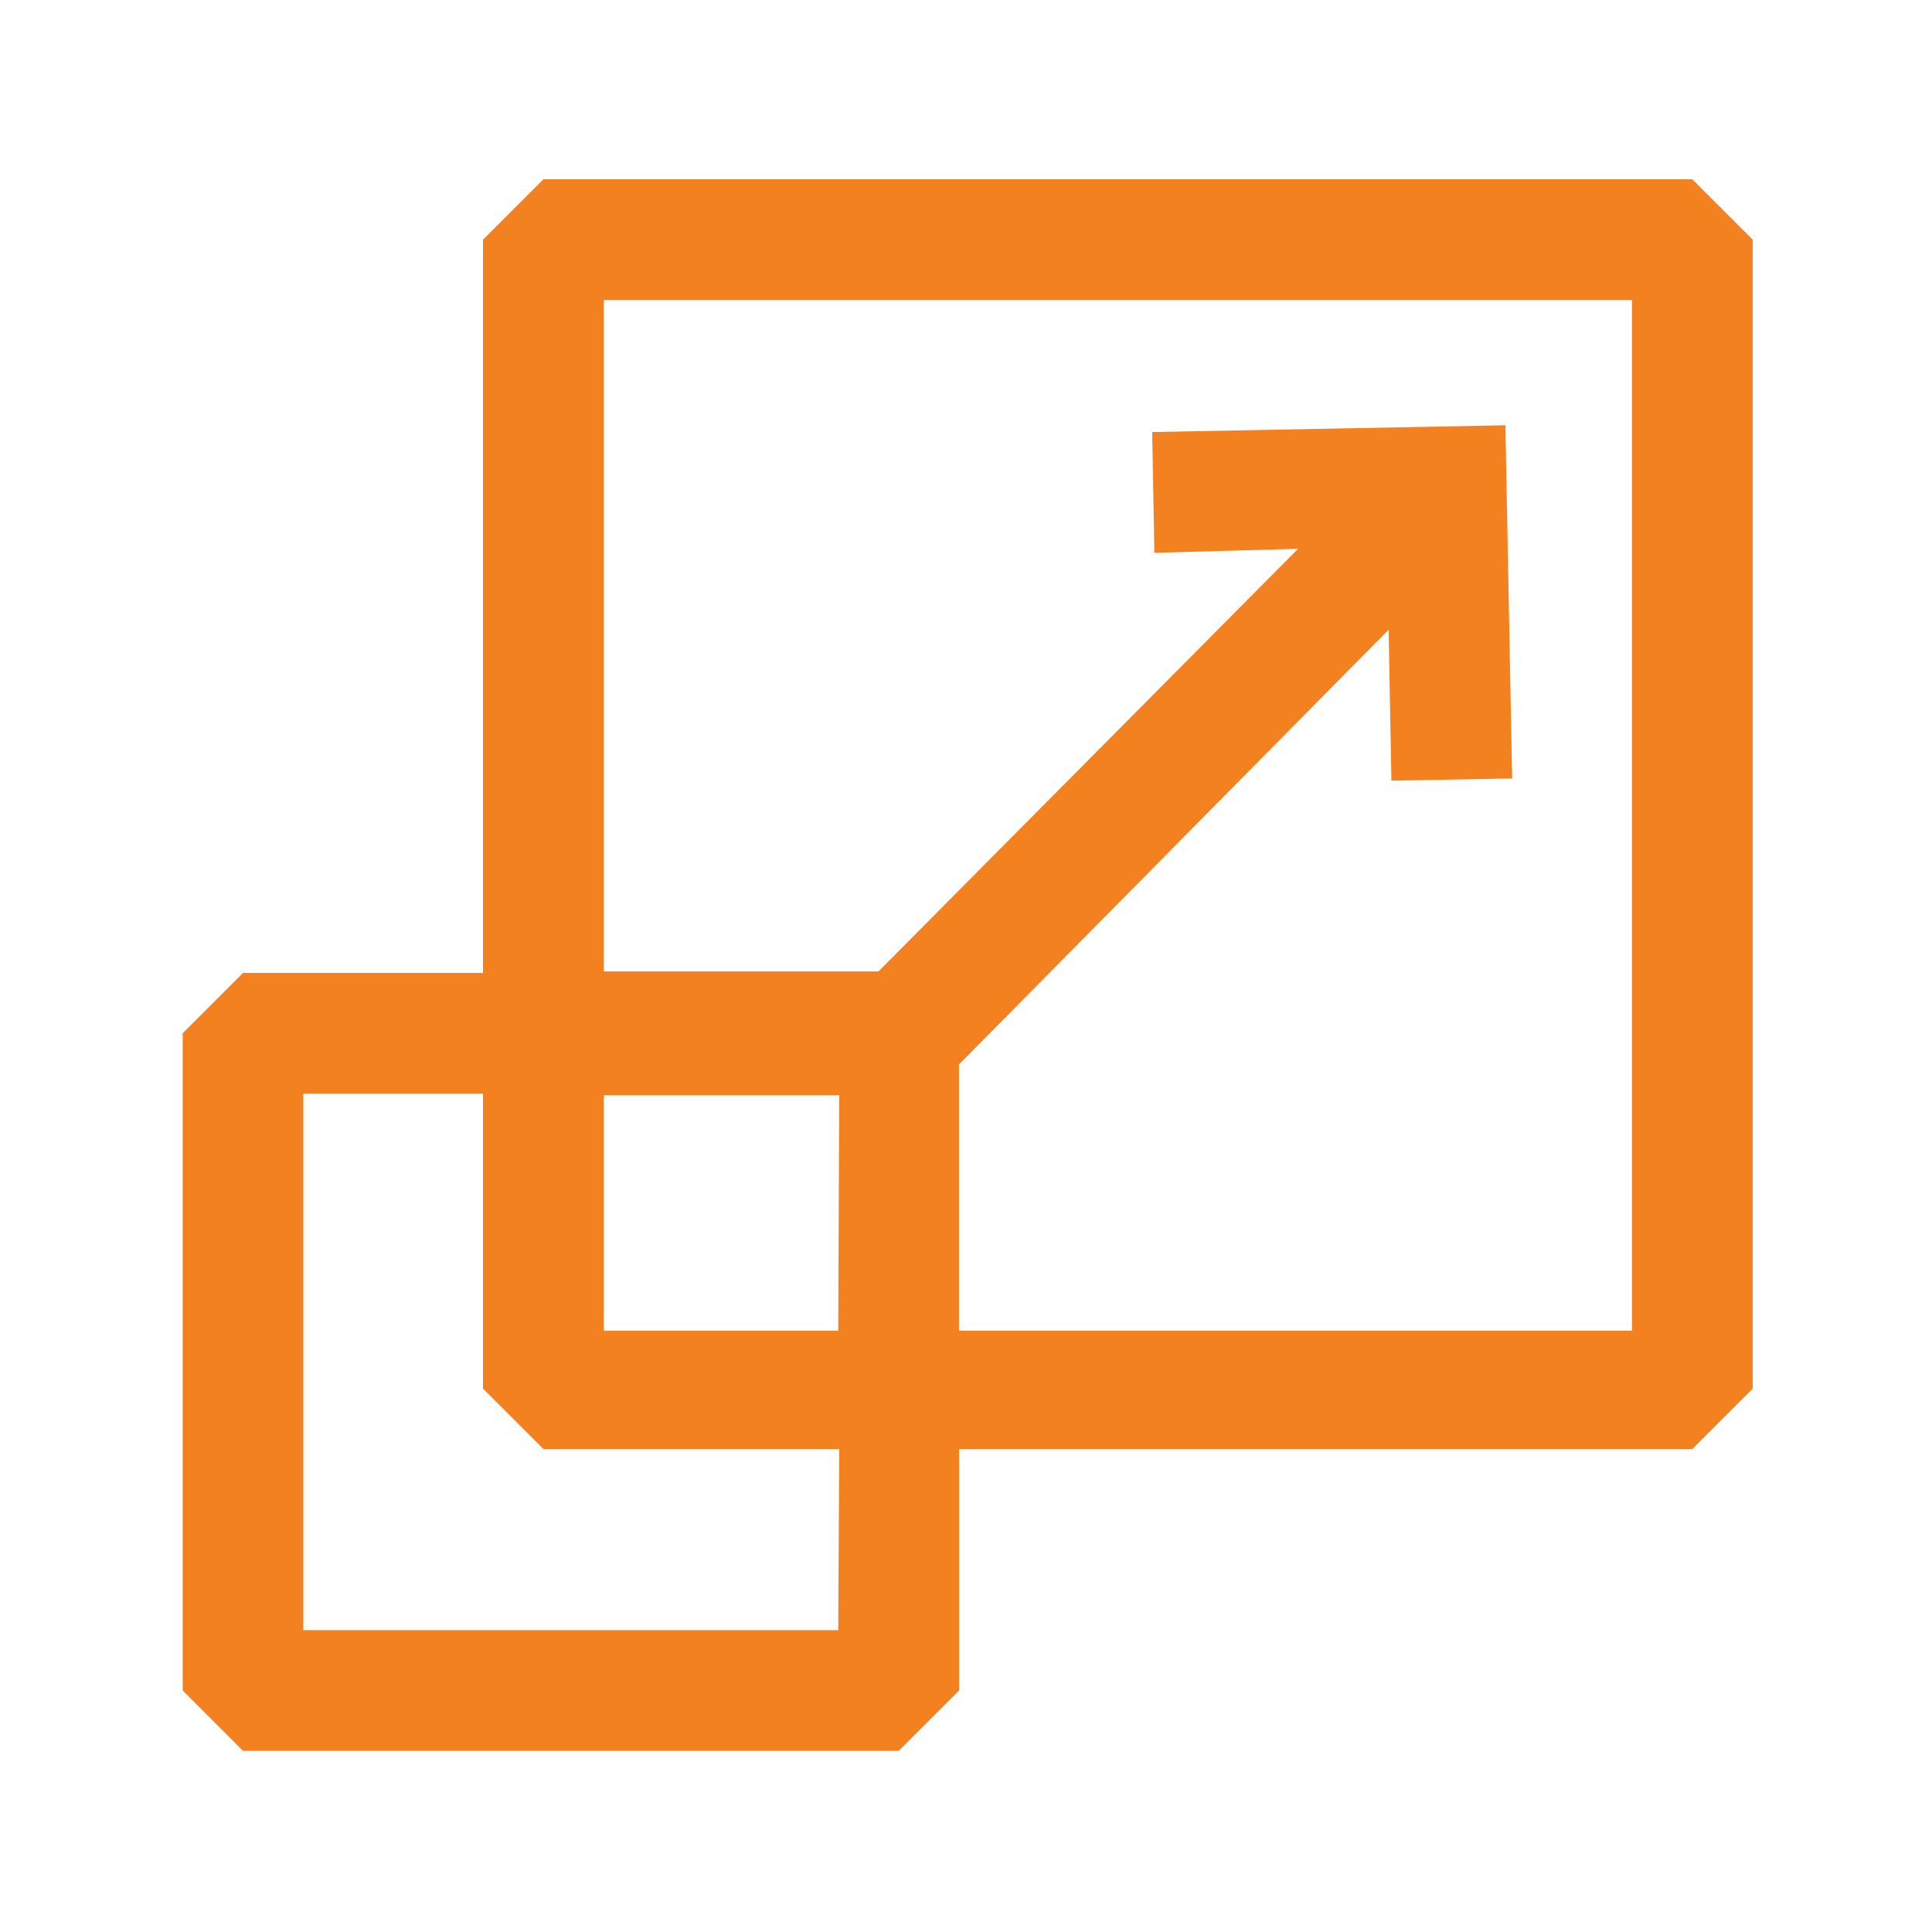
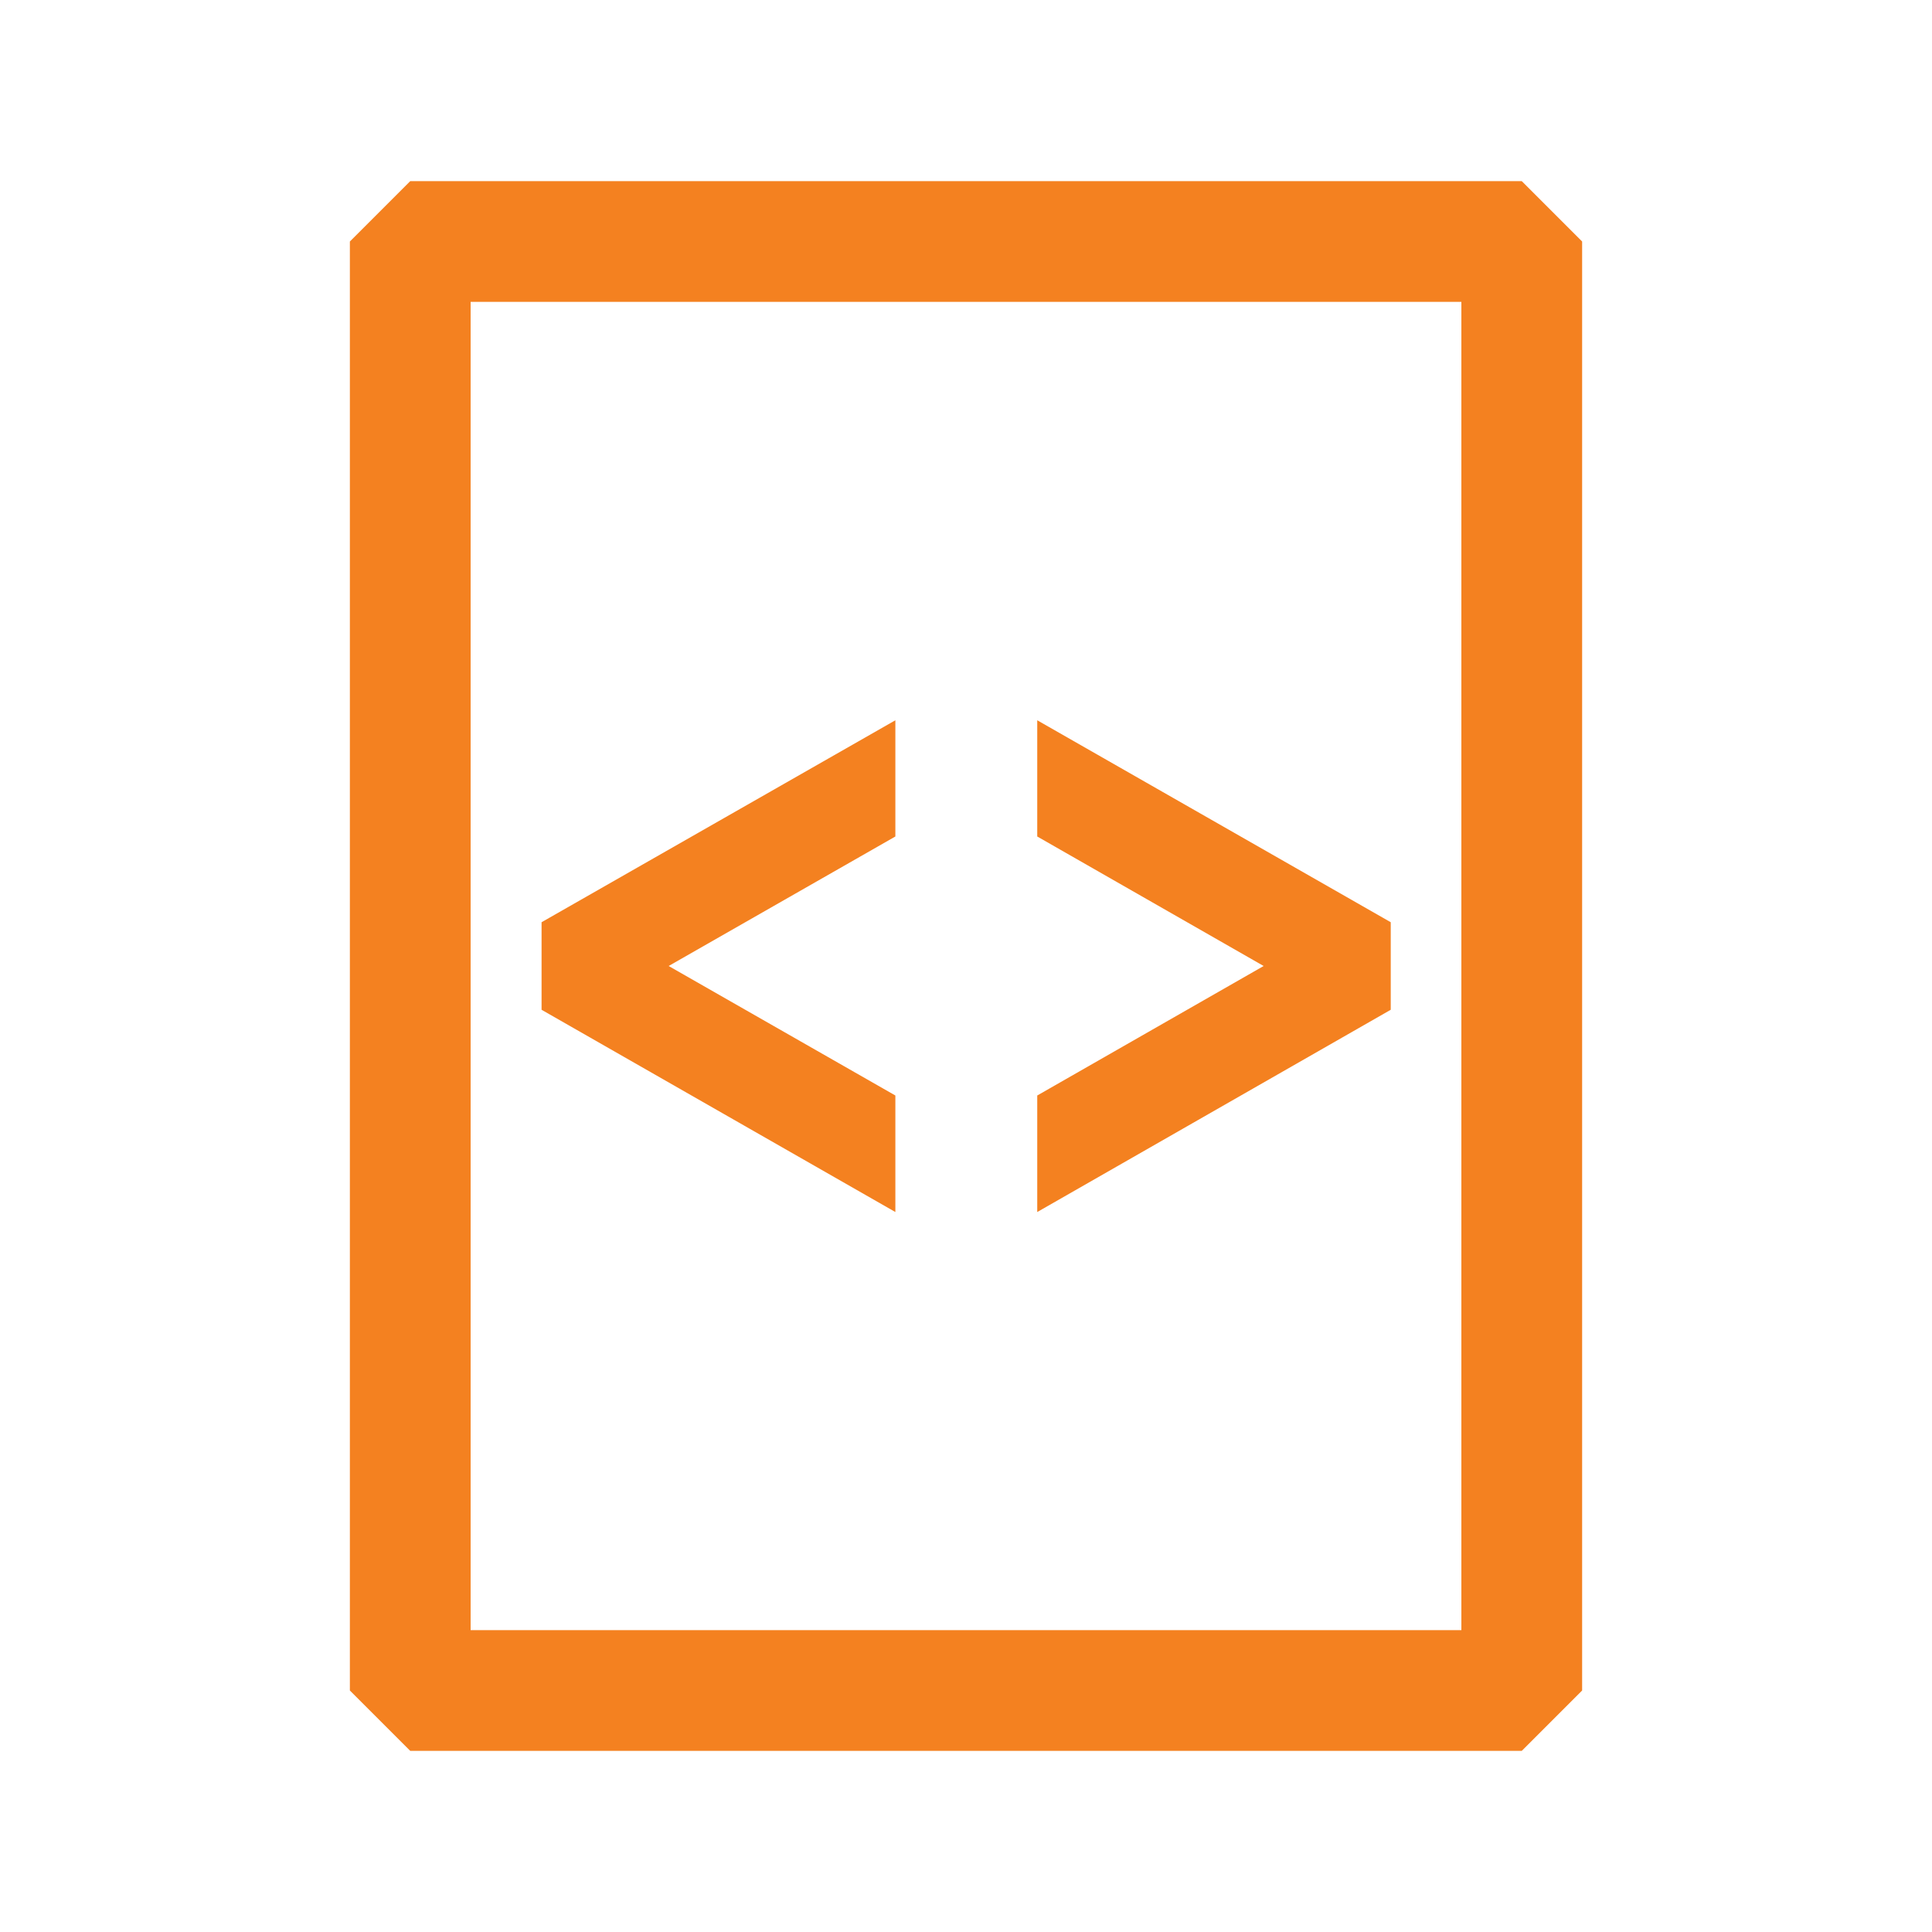
- <svg xmlns="http://www.w3.org/2000/svg" viewBox="0 0 16 16" fill="#F48120" aria-hidden="true">
-   <path d="M14.015 1.485H4.5l-.5.5v6.072H2.013l-.5.5V14l.5.5h5.43l.5-.5v-2h6.072l.5-.5V1.985l-.5-.5zM6.942 13.5h-4.43V9.057H4V11.5l.5.5h2.45l-.008 1.5zm0-2.48H5V9.07h1.95l-.008 1.95zm6.573 0H7.942V8.815l3.558-3.6.023 1.25 1-.018-.056-2.925-2.925.056.018 1 1.19-.033-3.475 3.5H5v-5.56h8.515v8.535z" />
+ <svg xmlns="http://www.w3.org/2000/svg" viewBox="0 0 64 64" fill="#F48120" aria-hidden="true">
+   <path d="M50.41 6H13.59l-2 2v48l2 2h36.82l2-2V8l-2-2Zm-2 48H15.59V10h32.82v44Z" />
+   <path d="M29.66 36.29 22.15 32l7.51-4.29v-3.85l-11.72 6.69v2.9l11.72 6.7v-3.86Zm16.41-5.74-11.71-6.69v3.85l7.5 4.29-7.5 4.29v3.86l11.71-6.7v-2.9Z" />
</svg>
